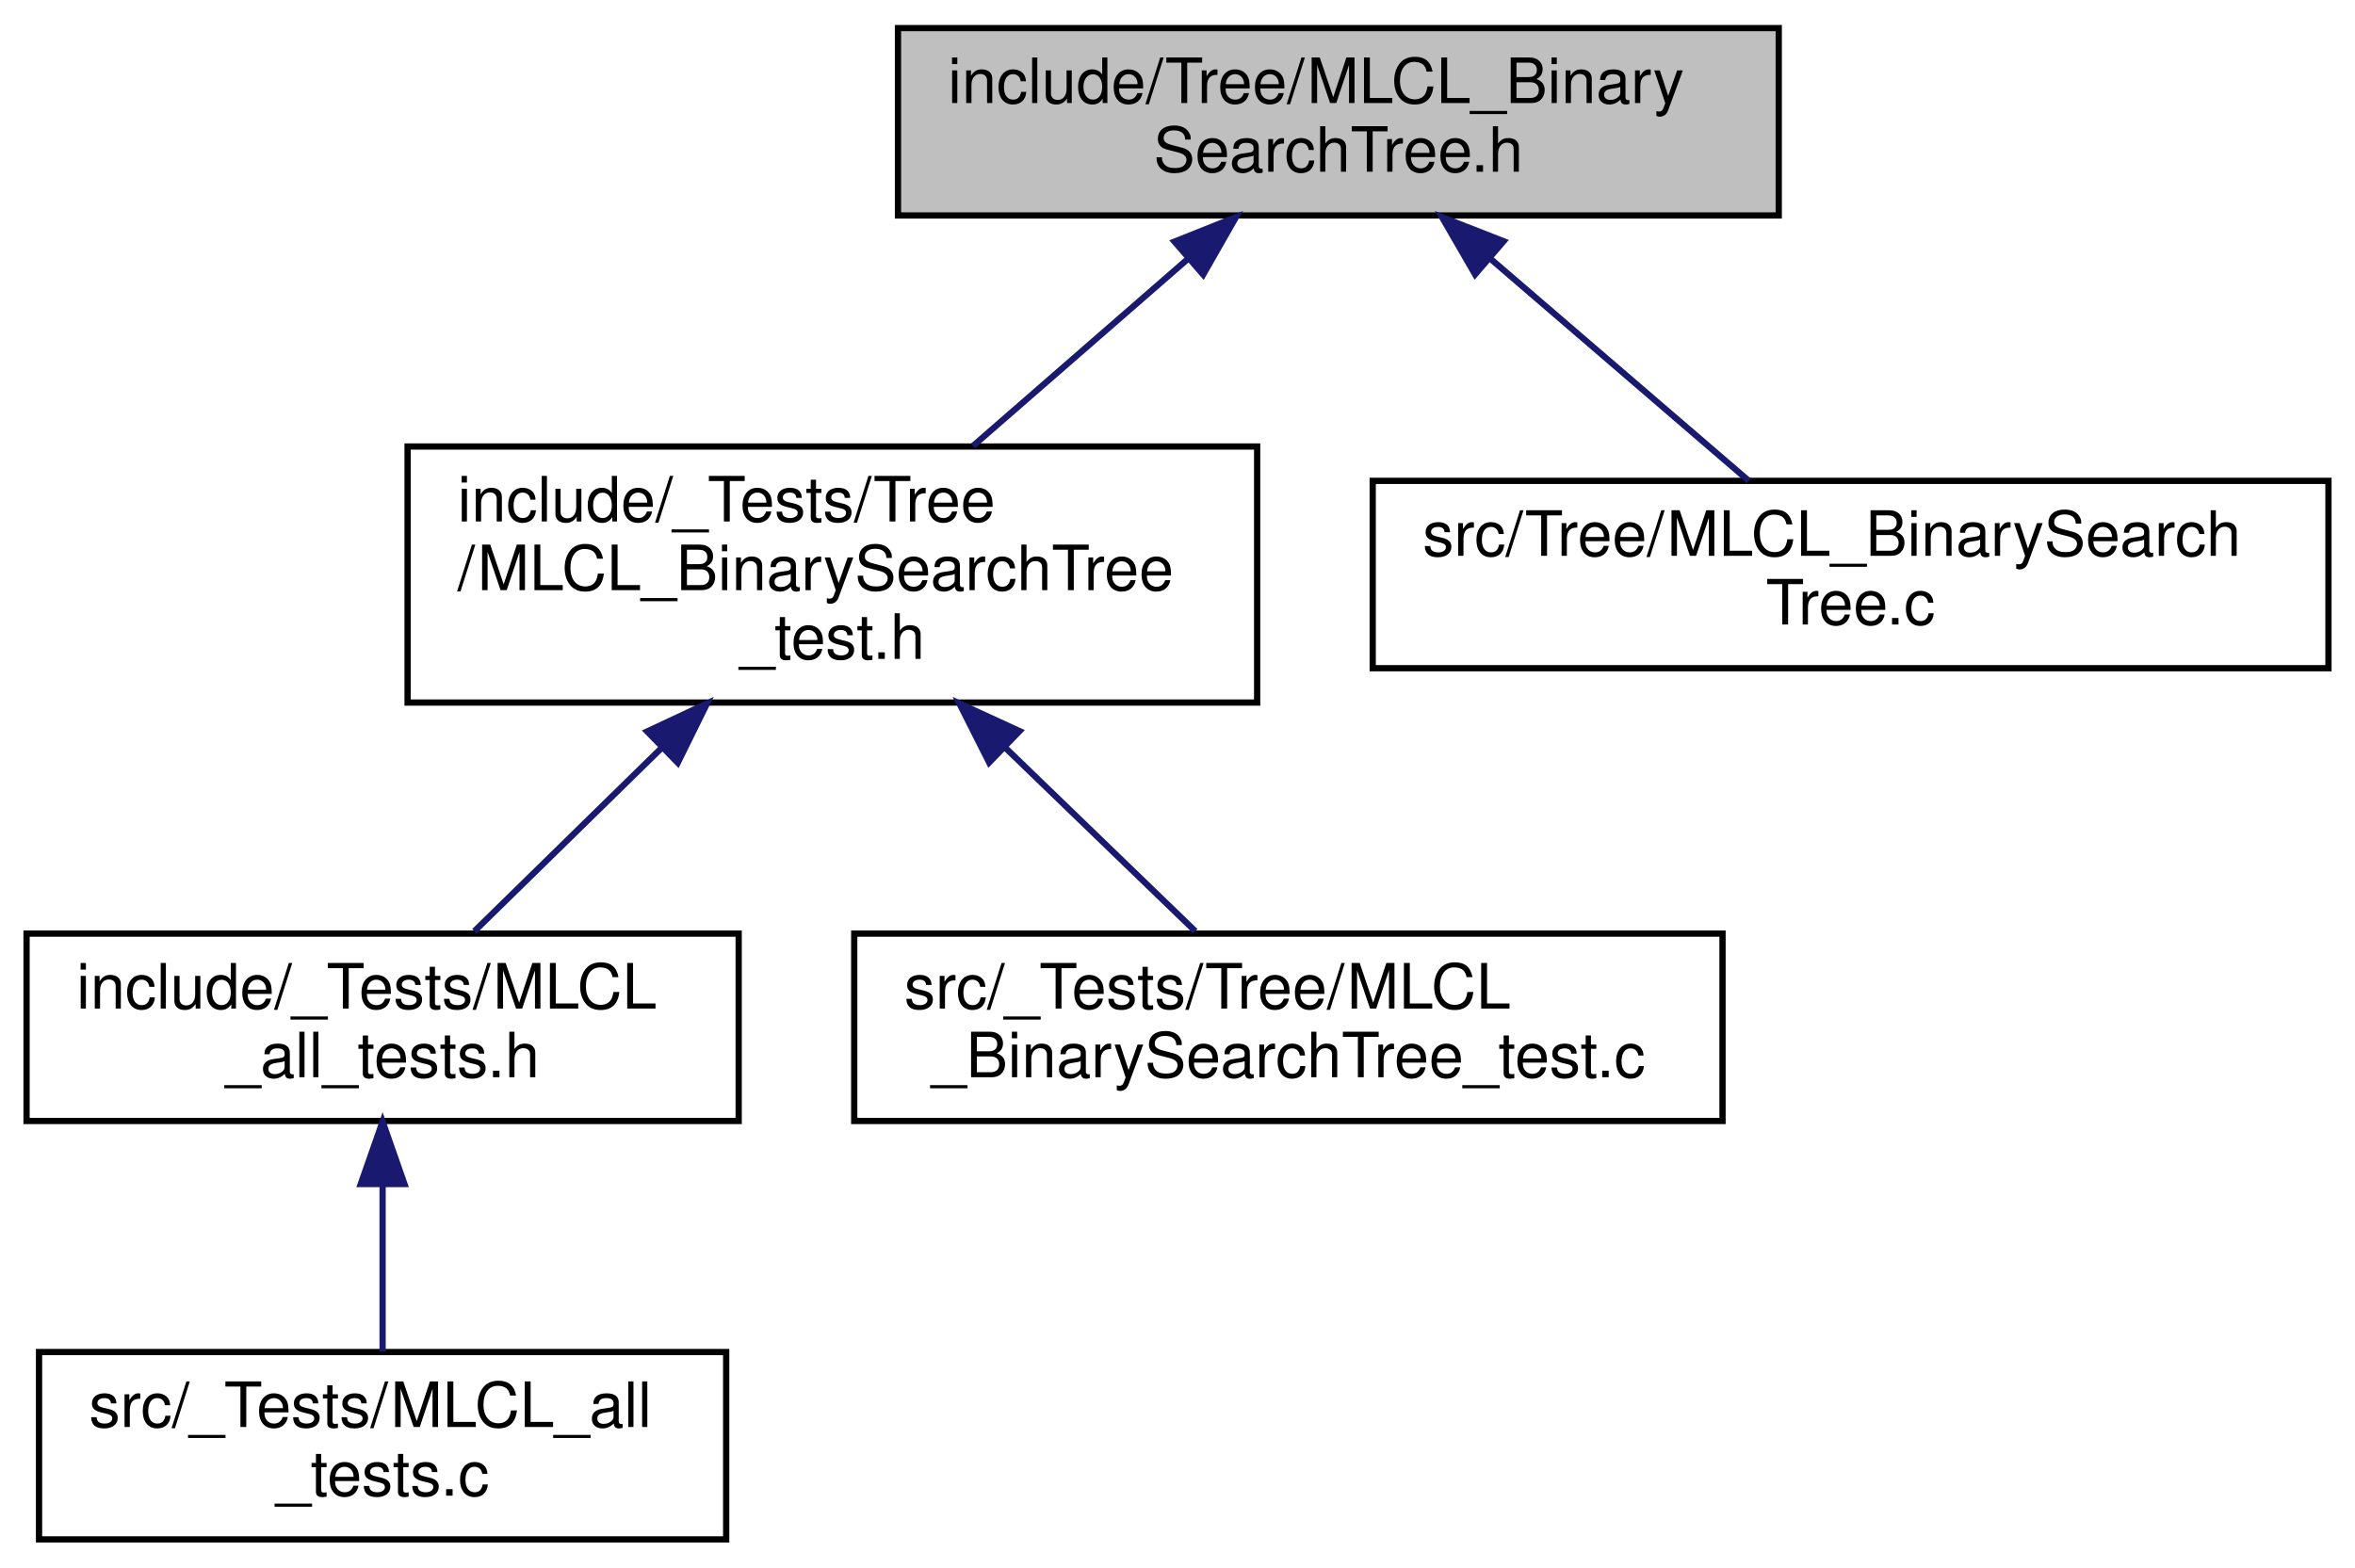
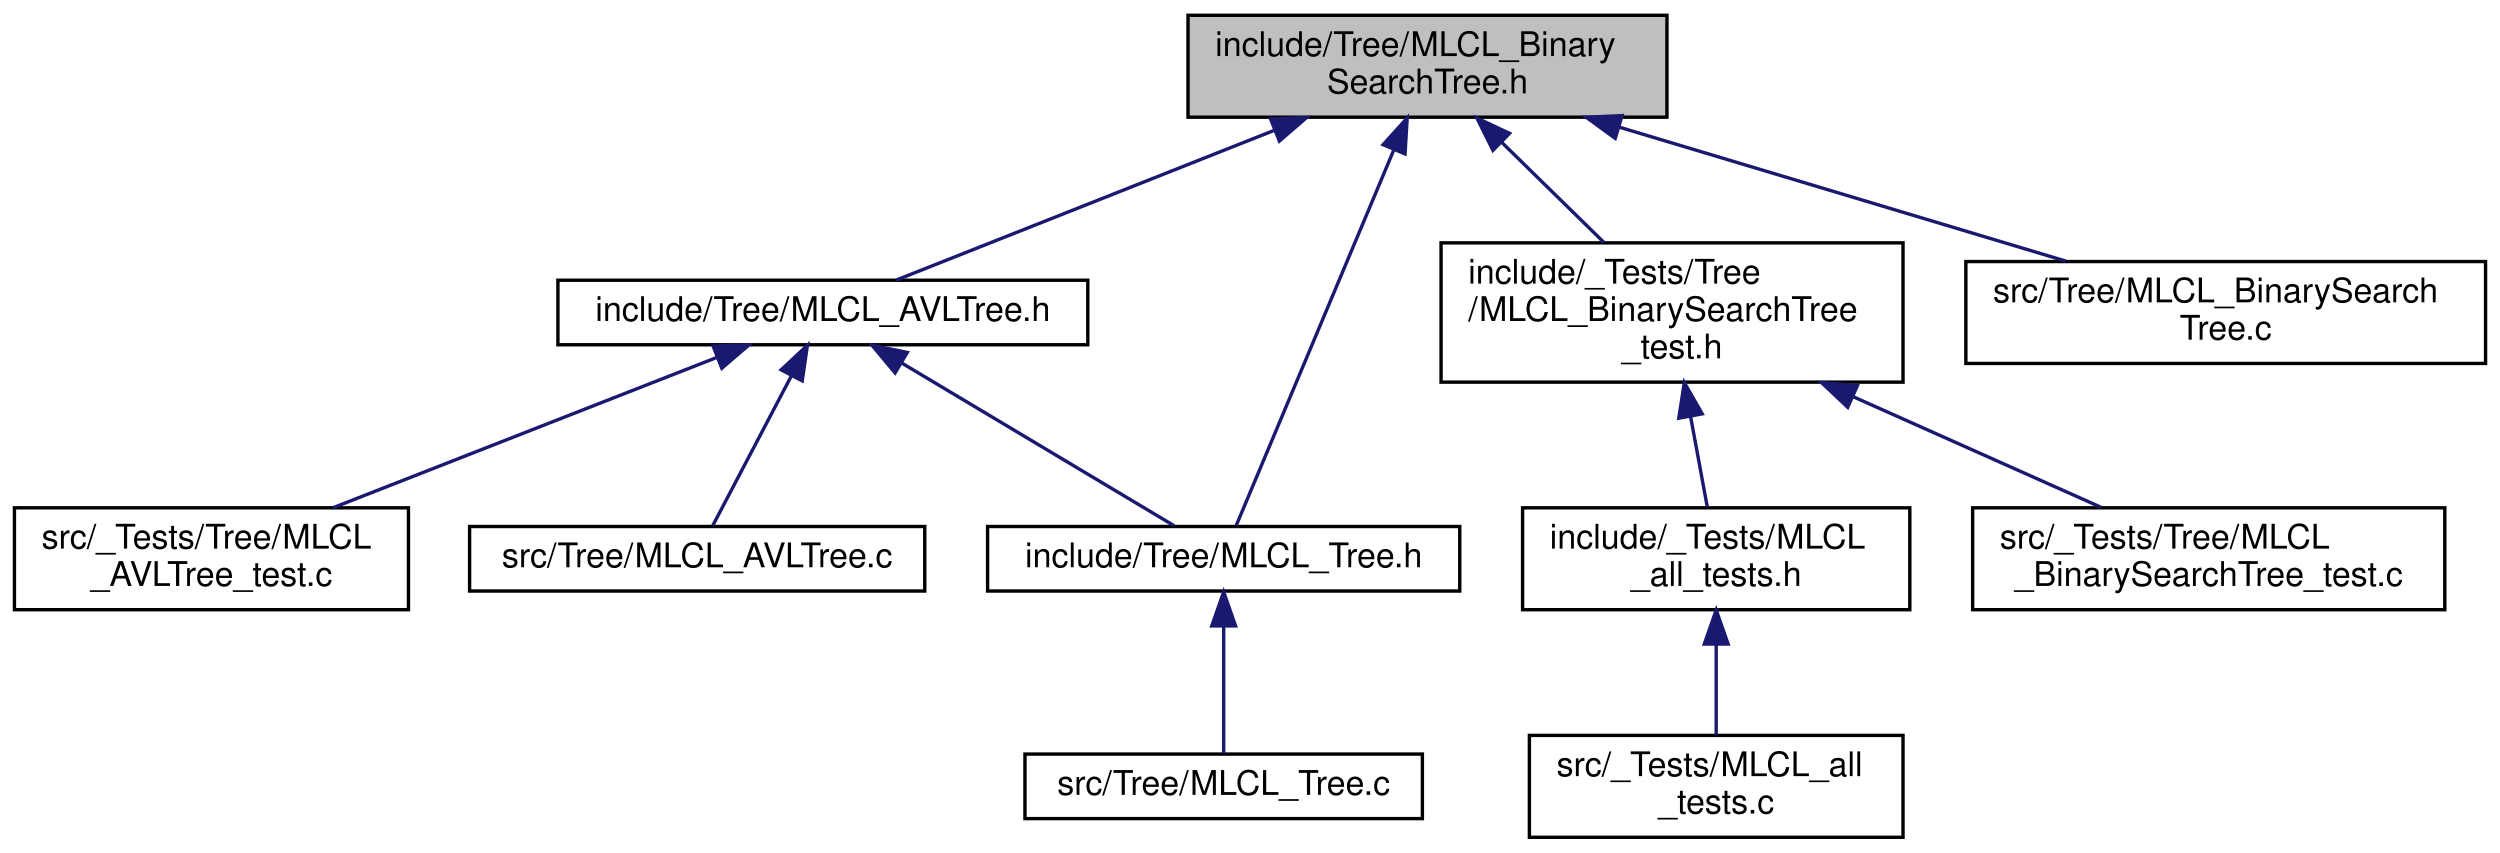
- <svg xmlns="http://www.w3.org/2000/svg" xmlns:xlink="http://www.w3.org/1999/xlink" width="377pt" height="251pt" viewBox="0.00 0.00 376.50 251.00">
+ <svg xmlns="http://www.w3.org/2000/svg" xmlns:xlink="http://www.w3.org/1999/xlink" width="736pt" height="251pt" viewBox="0.00 0.00 735.50 251.00">
  <g id="graph0" class="graph" transform="scale(1 1) rotate(0) translate(4 247)">
    <g id="node1" class="node">
      <g id="a_node1">
        <a xlink:title=" ">
-           <polygon fill="#bfbfbf" stroke="black" points="139.5,-212.5 139.5,-242.5 280.5,-242.5 280.5,-212.5 139.5,-212.5" />
-           <text text-anchor="start" x="147.5" y="-230.5" font-family="Helvetica,sans-Serif" font-size="10.00">include/Tree/MLCL_Binary</text>
-           <text text-anchor="middle" x="210" y="-219.5" font-family="Helvetica,sans-Serif" font-size="10.00">SearchTree.h</text>
+           <polygon fill="#bfbfbf" stroke="black" points="345.5,-212.5 345.5,-242.5 486.5,-242.5 486.5,-212.5 345.5,-212.5" />
+           <text text-anchor="start" x="353.5" y="-230.5" font-family="Helvetica,sans-Serif" font-size="10.00">include/Tree/MLCL_Binary</text>
+           <text text-anchor="middle" x="416" y="-219.5" font-family="Helvetica,sans-Serif" font-size="10.00">SearchTree.h</text>
        </a>
      </g>
    </g>
    <g id="node2" class="node">
      <g id="a_node2">
-         <a xlink:href="_m_l_c_l___binary_search_tree__test_8h.html" target="_top" xlink:title=" ">
-           <polygon fill="none" stroke="black" points="61,-134.5 61,-175.5 197,-175.5 197,-134.5 61,-134.5" />
-           <text text-anchor="start" x="69" y="-163.5" font-family="Helvetica,sans-Serif" font-size="10.00">include/_Tests/Tree</text>
-           <text text-anchor="start" x="69" y="-152.5" font-family="Helvetica,sans-Serif" font-size="10.00">/MLCL_BinarySearchTree</text>
-           <text text-anchor="middle" x="129" y="-141.5" font-family="Helvetica,sans-Serif" font-size="10.00">_test.h</text>
+         <a xlink:href="_m_l_c_l___a_v_l_tree_8h.html" target="_top" xlink:title=" ">
+           <polygon fill="none" stroke="black" points="160,-145.5 160,-164.5 316,-164.5 316,-145.5 160,-145.5" />
+           <text text-anchor="middle" x="238" y="-152.5" font-family="Helvetica,sans-Serif" font-size="10.00">include/Tree/MLCL_AVLTree.h</text>
        </a>
      </g>
    </g>
    <g id="edge1" class="edge">
-       <path fill="none" stroke="midnightblue" d="M186.05,-205.66C175.12,-196.15 162.25,-184.94 151.51,-175.59" />
-       <polygon fill="midnightblue" stroke="midnightblue" points="183.77,-208.31 193.61,-212.23 188.36,-203.03 183.77,-208.31" />
+       <path fill="none" stroke="midnightblue" d="M370.71,-208.56C335.06,-194.44 286.97,-175.4 259.55,-164.53" />
+       <polygon fill="midnightblue" stroke="midnightblue" points="369.82,-211.97 380.41,-212.4 372.4,-205.47 369.82,-211.97" />
+     </g>
+     <g id="node5" class="node">
+       <g id="a_node5">
+         <a xlink:href="_m_l_c_l___tree_8h.html" target="_top" xlink:title=" ">
+           <polygon fill="none" stroke="black" points="286.5,-73 286.5,-92 425.5,-92 425.5,-73 286.5,-73" />
+           <text text-anchor="middle" x="356" y="-80" font-family="Helvetica,sans-Serif" font-size="10.00">include/Tree/MLCL_Tree.h</text>
+         </a>
+       </g>
+     </g>
+     <g id="edge11" class="edge">
+       <path fill="none" stroke="midnightblue" d="M406,-202.66C392.41,-170.27 368.76,-113.9 359.69,-92.28" />
+       <polygon fill="midnightblue" stroke="midnightblue" points="402.93,-204.4 410.03,-212.27 409.39,-201.69 402.93,-204.4" />
+     </g>
+     <g id="node7" class="node">
+       <g id="a_node7">
+         <a xlink:href="_m_l_c_l___binary_search_tree__test_8h.html" target="_top" xlink:title=" ">
+           <polygon fill="none" stroke="black" points="420,-134.5 420,-175.5 556,-175.5 556,-134.5 420,-134.5" />
+           <text text-anchor="start" x="428" y="-163.5" font-family="Helvetica,sans-Serif" font-size="10.00">include/_Tests/Tree</text>
+           <text text-anchor="start" x="428" y="-152.5" font-family="Helvetica,sans-Serif" font-size="10.00">/MLCL_BinarySearchTree</text>
+           <text text-anchor="middle" x="488" y="-141.5" font-family="Helvetica,sans-Serif" font-size="10.00">_test.h</text>
+         </a>
+       </g>
+     </g>
+     <g id="edge6" class="edge">
+       <path fill="none" stroke="midnightblue" d="M437.85,-205.1C447.44,-195.71 458.63,-184.76 467.99,-175.59" />
+       <polygon fill="midnightblue" stroke="midnightblue" points="435.27,-202.74 430.57,-212.23 440.16,-207.74 435.27,-202.74" />
+     </g>
+     <g id="node11" class="node">
+       <g id="a_node11">
+         <a xlink:href="_m_l_c_l___binary_search_tree_8c.html" target="_top" xlink:title=" ">
+           <polygon fill="none" stroke="black" points="574.5,-140 574.5,-170 727.5,-170 727.5,-140 574.5,-140" />
+           <text text-anchor="start" x="582.5" y="-158" font-family="Helvetica,sans-Serif" font-size="10.00">src/Tree/MLCL_BinarySearch</text>
+           <text text-anchor="middle" x="651" y="-147" font-family="Helvetica,sans-Serif" font-size="10.00">Tree.c</text>
+         </a>
+       </g>
+     </g>
+     <g id="edge10" class="edge">
+       <path fill="none" stroke="midnightblue" d="M472.37,-209.59C512.59,-197.52 566.05,-181.48 603.98,-170.11" />
+       <polygon fill="midnightblue" stroke="midnightblue" points="471.28,-206.26 462.71,-212.49 473.29,-212.97 471.28,-206.26" />
+     </g>
+     <g id="node3" class="node">
+       <g id="a_node3">
+         <a xlink:href="_m_l_c_l___a_v_l_tree__test_8c.html" target="_top" xlink:title=" ">
+           <polygon fill="none" stroke="black" points="0,-67.5 0,-97.5 116,-97.5 116,-67.5 0,-67.5" />
+           <text text-anchor="start" x="8" y="-85.5" font-family="Helvetica,sans-Serif" font-size="10.00">src/_Tests/Tree/MLCL</text>
+           <text text-anchor="middle" x="58" y="-74.5" font-family="Helvetica,sans-Serif" font-size="10.00">_AVLTree_test.c</text>
+         </a>
+       </g>
+     </g>
+     <g id="edge2" class="edge">
+       <path fill="none" stroke="midnightblue" d="M206.7,-141.74C175.22,-129.41 126.74,-110.42 93.76,-97.51" />
+       <polygon fill="midnightblue" stroke="midnightblue" points="205.7,-145.11 216.29,-145.5 208.25,-138.59 205.7,-145.11" />
+     </g>
+     <g id="node4" class="node">
+       <g id="a_node4">
+         <a xlink:href="_m_l_c_l___a_v_l_tree_8c.html" target="_top" xlink:title=" ">
+           <polygon fill="none" stroke="black" points="134,-73 134,-92 268,-92 268,-73 134,-73" />
+           <text text-anchor="middle" x="201" y="-80" font-family="Helvetica,sans-Serif" font-size="10.00">src/Tree/MLCL_AVLTree.c</text>
+         </a>
+       </g>
+     </g>
+     <g id="edge3" class="edge">
+       <path fill="none" stroke="midnightblue" d="M228.65,-136.18C221.27,-122.13 211.31,-103.14 205.57,-92.22" />
+       <polygon fill="midnightblue" stroke="midnightblue" points="225.72,-138.13 233.46,-145.36 231.92,-134.87 225.72,-138.13" />
+     </g>
+     <g id="edge4" class="edge">
+       <path fill="none" stroke="midnightblue" d="M261.23,-140.12C285.04,-125.89 321.35,-104.2 341.41,-92.22" />
+       <polygon fill="midnightblue" stroke="midnightblue" points="259.26,-137.22 252.47,-145.36 262.85,-143.23 259.26,-137.22" />
    </g>
    <g id="node6" class="node">
      <g id="a_node6">
-         <a xlink:href="_m_l_c_l___binary_search_tree_8c.html" target="_top" xlink:title=" ">
-           <polygon fill="none" stroke="black" points="215.5,-140 215.5,-170 368.5,-170 368.5,-140 215.5,-140" />
-           <text text-anchor="start" x="223.5" y="-158" font-family="Helvetica,sans-Serif" font-size="10.00">src/Tree/MLCL_BinarySearch</text>
-           <text text-anchor="middle" x="292" y="-147" font-family="Helvetica,sans-Serif" font-size="10.00">Tree.c</text>
+         <a xlink:href="_m_l_c_l___tree_8c.html" target="_top" xlink:title=" ">
+           <polygon fill="none" stroke="black" points="297.5,-6 297.5,-25 414.5,-25 414.5,-6 297.5,-6" />
+           <text text-anchor="middle" x="356" y="-13" font-family="Helvetica,sans-Serif" font-size="10.00">src/Tree/MLCL_Tree.c</text>
        </a>
      </g>
    </g>
    <g id="edge5" class="edge">
-       <path fill="none" stroke="midnightblue" d="M234.47,-205.46C247.8,-194 263.93,-180.14 275.71,-170" />
-       <polygon fill="midnightblue" stroke="midnightblue" points="231.89,-203.06 226.59,-212.23 236.46,-208.37 231.89,-203.06" />
+       <path fill="none" stroke="midnightblue" d="M356,-62.54C356,-50.17 356,-34.62 356,-25.13" />
+       <polygon fill="midnightblue" stroke="midnightblue" points="352.5,-62.73 356,-72.73 359.5,-62.73 352.5,-62.73" />
    </g>
-     <g id="node3" class="node">
-       <g id="a_node3">
+     <g id="node8" class="node">
+       <g id="a_node8">
        <a xlink:href="_m_l_c_l__all__tests_8h.html" target="_top" xlink:title=" ">
-           <polygon fill="none" stroke="black" points="0,-67.5 0,-97.5 114,-97.5 114,-67.5 0,-67.5" />
-           <text text-anchor="start" x="8" y="-85.5" font-family="Helvetica,sans-Serif" font-size="10.00">include/_Tests/MLCL</text>
-           <text text-anchor="middle" x="57" y="-74.5" font-family="Helvetica,sans-Serif" font-size="10.00">_all_tests.h</text>
+           <polygon fill="none" stroke="black" points="444,-67.5 444,-97.5 558,-97.5 558,-67.5 444,-67.5" />
+           <text text-anchor="start" x="452" y="-85.5" font-family="Helvetica,sans-Serif" font-size="10.00">include/_Tests/MLCL</text>
+           <text text-anchor="middle" x="501" y="-74.5" font-family="Helvetica,sans-Serif" font-size="10.00">_all_tests.h</text>
        </a>
      </g>
    </g>
-     <g id="edge2" class="edge">
-       <path fill="none" stroke="midnightblue" d="M101.74,-127.31C91.54,-117.32 80.34,-106.35 71.7,-97.89" />
-       <polygon fill="midnightblue" stroke="midnightblue" points="99.35,-129.87 108.94,-134.36 104.25,-124.86 99.35,-129.87" />
+     <g id="edge7" class="edge">
+       <path fill="none" stroke="midnightblue" d="M493.46,-124.38C495.15,-115.21 496.94,-105.53 498.35,-97.89" />
+       <polygon fill="midnightblue" stroke="midnightblue" points="489.99,-123.89 491.62,-134.36 496.88,-125.16 489.99,-123.89" />
    </g>
-     <g id="node5" class="node">
-       <g id="a_node5">
+     <g id="node10" class="node">
+       <g id="a_node10">
        <a xlink:href="_m_l_c_l___binary_search_tree__test_8c.html" target="_top" xlink:title=" ">
-           <polygon fill="none" stroke="black" points="132.5,-67.5 132.5,-97.5 271.5,-97.5 271.5,-67.5 132.5,-67.5" />
-           <text text-anchor="start" x="140.5" y="-85.5" font-family="Helvetica,sans-Serif" font-size="10.00">src/_Tests/Tree/MLCL</text>
-           <text text-anchor="middle" x="202" y="-74.5" font-family="Helvetica,sans-Serif" font-size="10.00">_BinarySearchTree_test.c</text>
+           <polygon fill="none" stroke="black" points="576.5,-67.5 576.5,-97.5 715.5,-97.5 715.5,-67.5 576.5,-67.5" />
+           <text text-anchor="start" x="584.5" y="-85.5" font-family="Helvetica,sans-Serif" font-size="10.00">src/_Tests/Tree/MLCL</text>
+           <text text-anchor="middle" x="646" y="-74.5" font-family="Helvetica,sans-Serif" font-size="10.00">_BinarySearchTree_test.c</text>
        </a>
      </g>
    </g>
-     <g id="edge4" class="edge">
-       <path fill="none" stroke="midnightblue" d="M156.64,-127.31C166.98,-117.32 178.34,-106.35 187.1,-97.89" />
-       <polygon fill="midnightblue" stroke="midnightblue" points="154.1,-124.9 149.33,-134.36 158.96,-129.93 154.1,-124.9" />
+     <g id="edge9" class="edge">
+       <path fill="none" stroke="midnightblue" d="M541.43,-130.16C565.62,-119.36 593.4,-106.97 614.24,-97.67" />
+       <polygon fill="midnightblue" stroke="midnightblue" points="539.72,-127.09 532.01,-134.36 542.57,-133.48 539.72,-127.09" />
    </g>
-     <g id="node4" class="node">
-       <g id="a_node4">
+     <g id="node9" class="node">
+       <g id="a_node9">
        <a xlink:href="_m_l_c_l__all__tests_8c.html" target="_top" xlink:title=" ">
-           <polygon fill="none" stroke="black" points="2,-0.5 2,-30.5 112,-30.5 112,-0.5 2,-0.5" />
-           <text text-anchor="start" x="10" y="-18.5" font-family="Helvetica,sans-Serif" font-size="10.00">src/_Tests/MLCL_all</text>
-           <text text-anchor="middle" x="57" y="-7.5" font-family="Helvetica,sans-Serif" font-size="10.00">_tests.c</text>
+           <polygon fill="none" stroke="black" points="446,-0.5 446,-30.5 556,-30.5 556,-0.5 446,-0.5" />
+           <text text-anchor="start" x="454" y="-18.5" font-family="Helvetica,sans-Serif" font-size="10.00">src/_Tests/MLCL_all</text>
+           <text text-anchor="middle" x="501" y="-7.5" font-family="Helvetica,sans-Serif" font-size="10.00">_tests.c</text>
        </a>
      </g>
    </g>
-     <g id="edge3" class="edge">
-       <path fill="none" stroke="midnightblue" d="M57,-57.11C57,-48.15 57,-38.32 57,-30.58" />
-       <polygon fill="midnightblue" stroke="midnightblue" points="53.5,-57.4 57,-67.4 60.5,-57.4 53.5,-57.4" />
+     <g id="edge8" class="edge">
+       <path fill="none" stroke="midnightblue" d="M501,-57.11C501,-48.15 501,-38.32 501,-30.58" />
+       <polygon fill="midnightblue" stroke="midnightblue" points="497.5,-57.4 501,-67.4 504.5,-57.4 497.5,-57.4" />
    </g>
  </g>
</svg>
